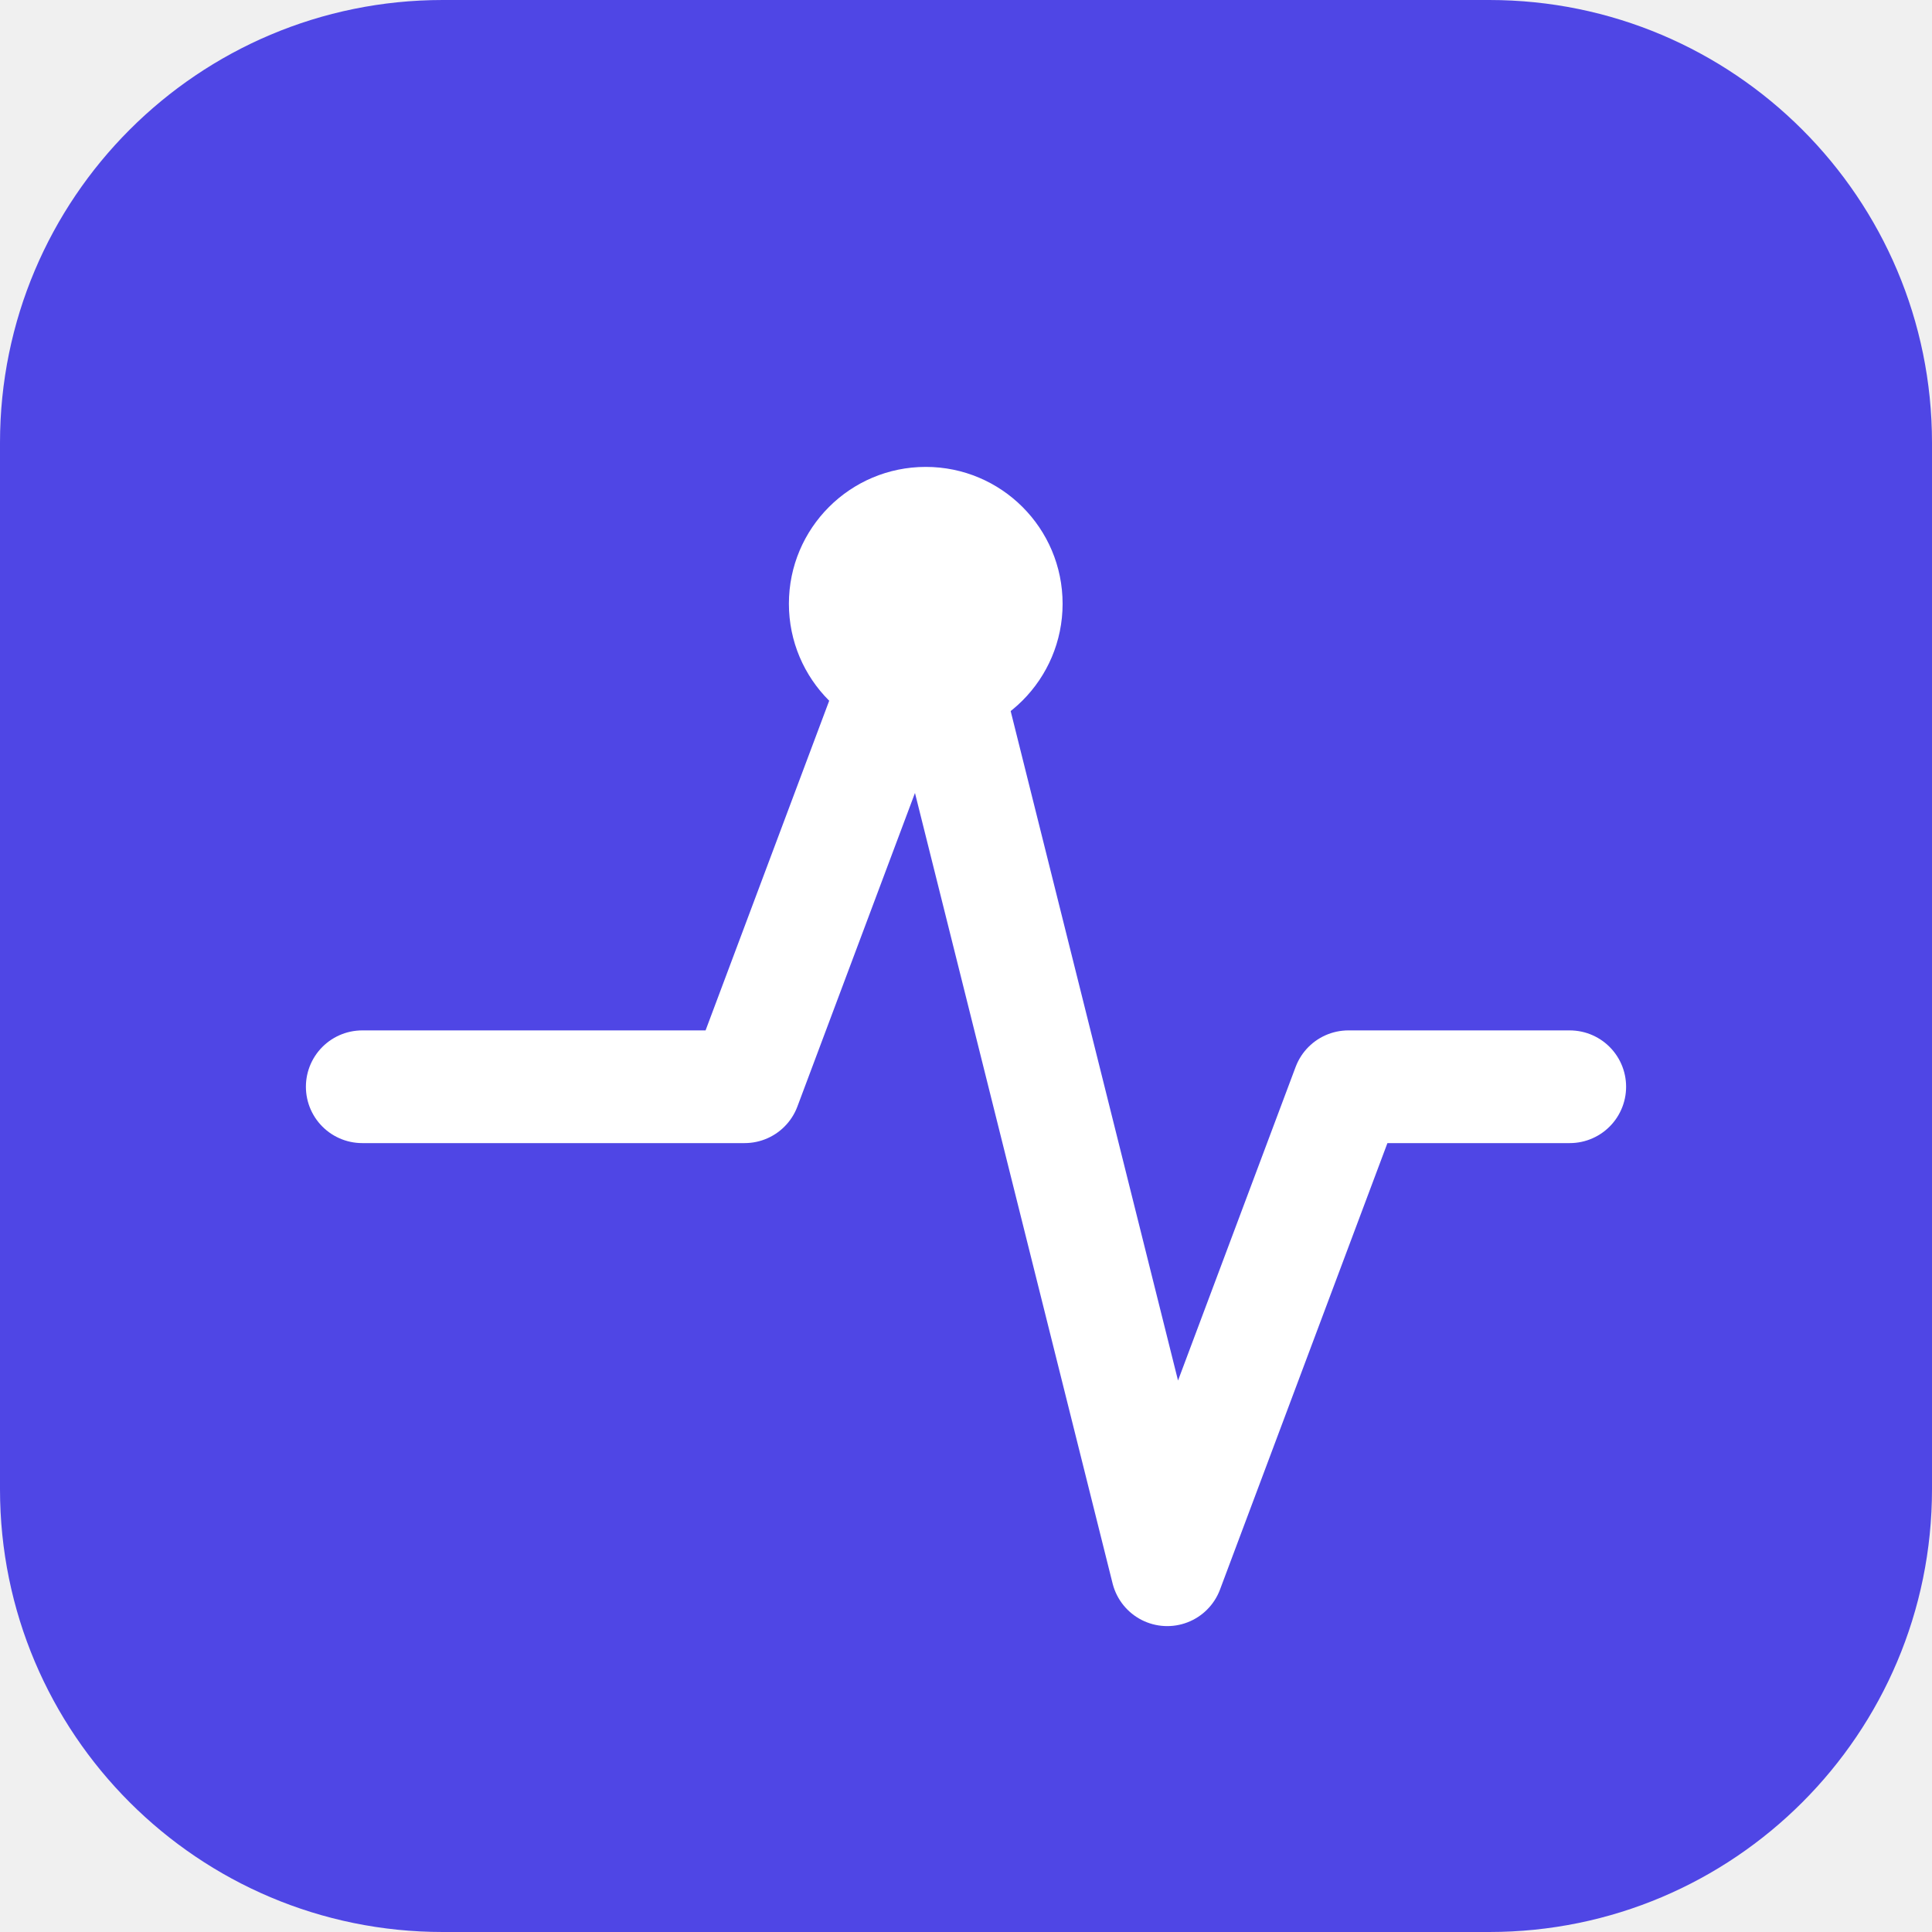
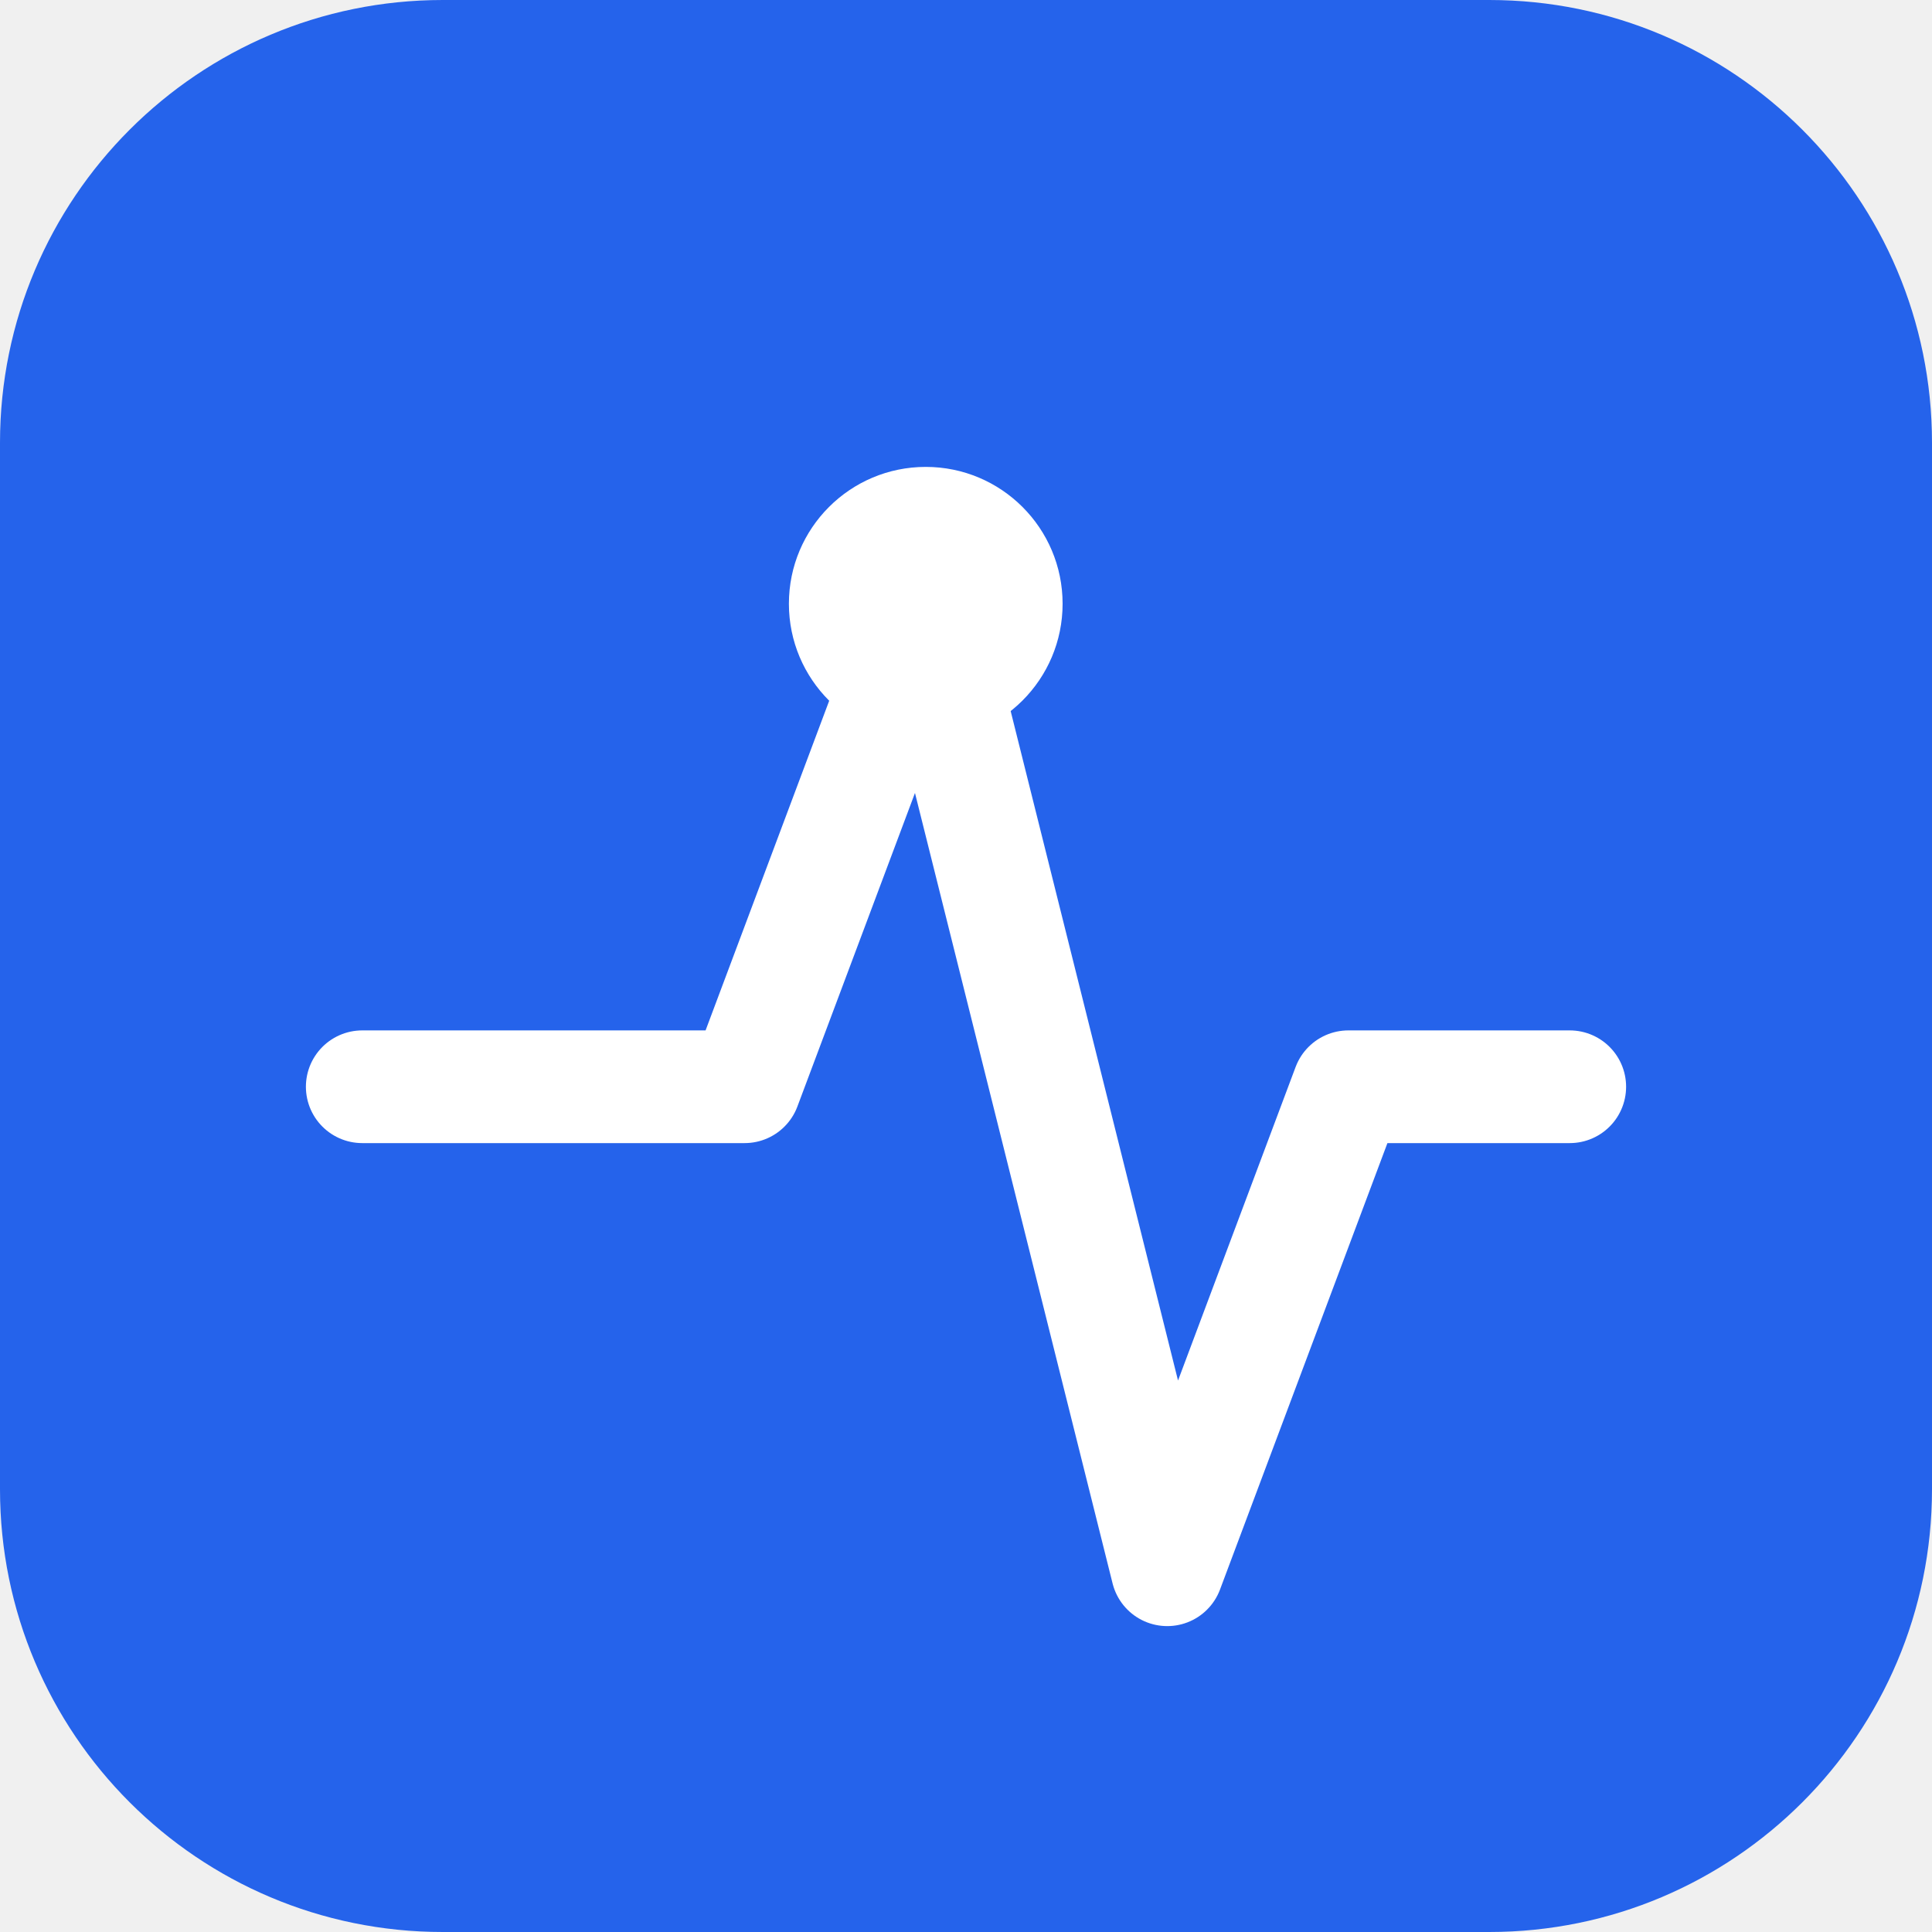
<svg xmlns="http://www.w3.org/2000/svg" viewBox="0 0 48 48" fill="none">
-   <rect width="48" height="48" rx="11" fill="#4F46E5" />
+   <rect width="48" height="48" rx="11" fill="#2563EB" />
  <path d="M9 27h9.5l4.5-12 6 24 4.5-12H39" stroke="#FFFFFF" stroke-width="2.8" stroke-linecap="round" stroke-linejoin="round" />
  <circle cx="23" cy="15" r="3.4" fill="#FFFFFF" />
</svg>
